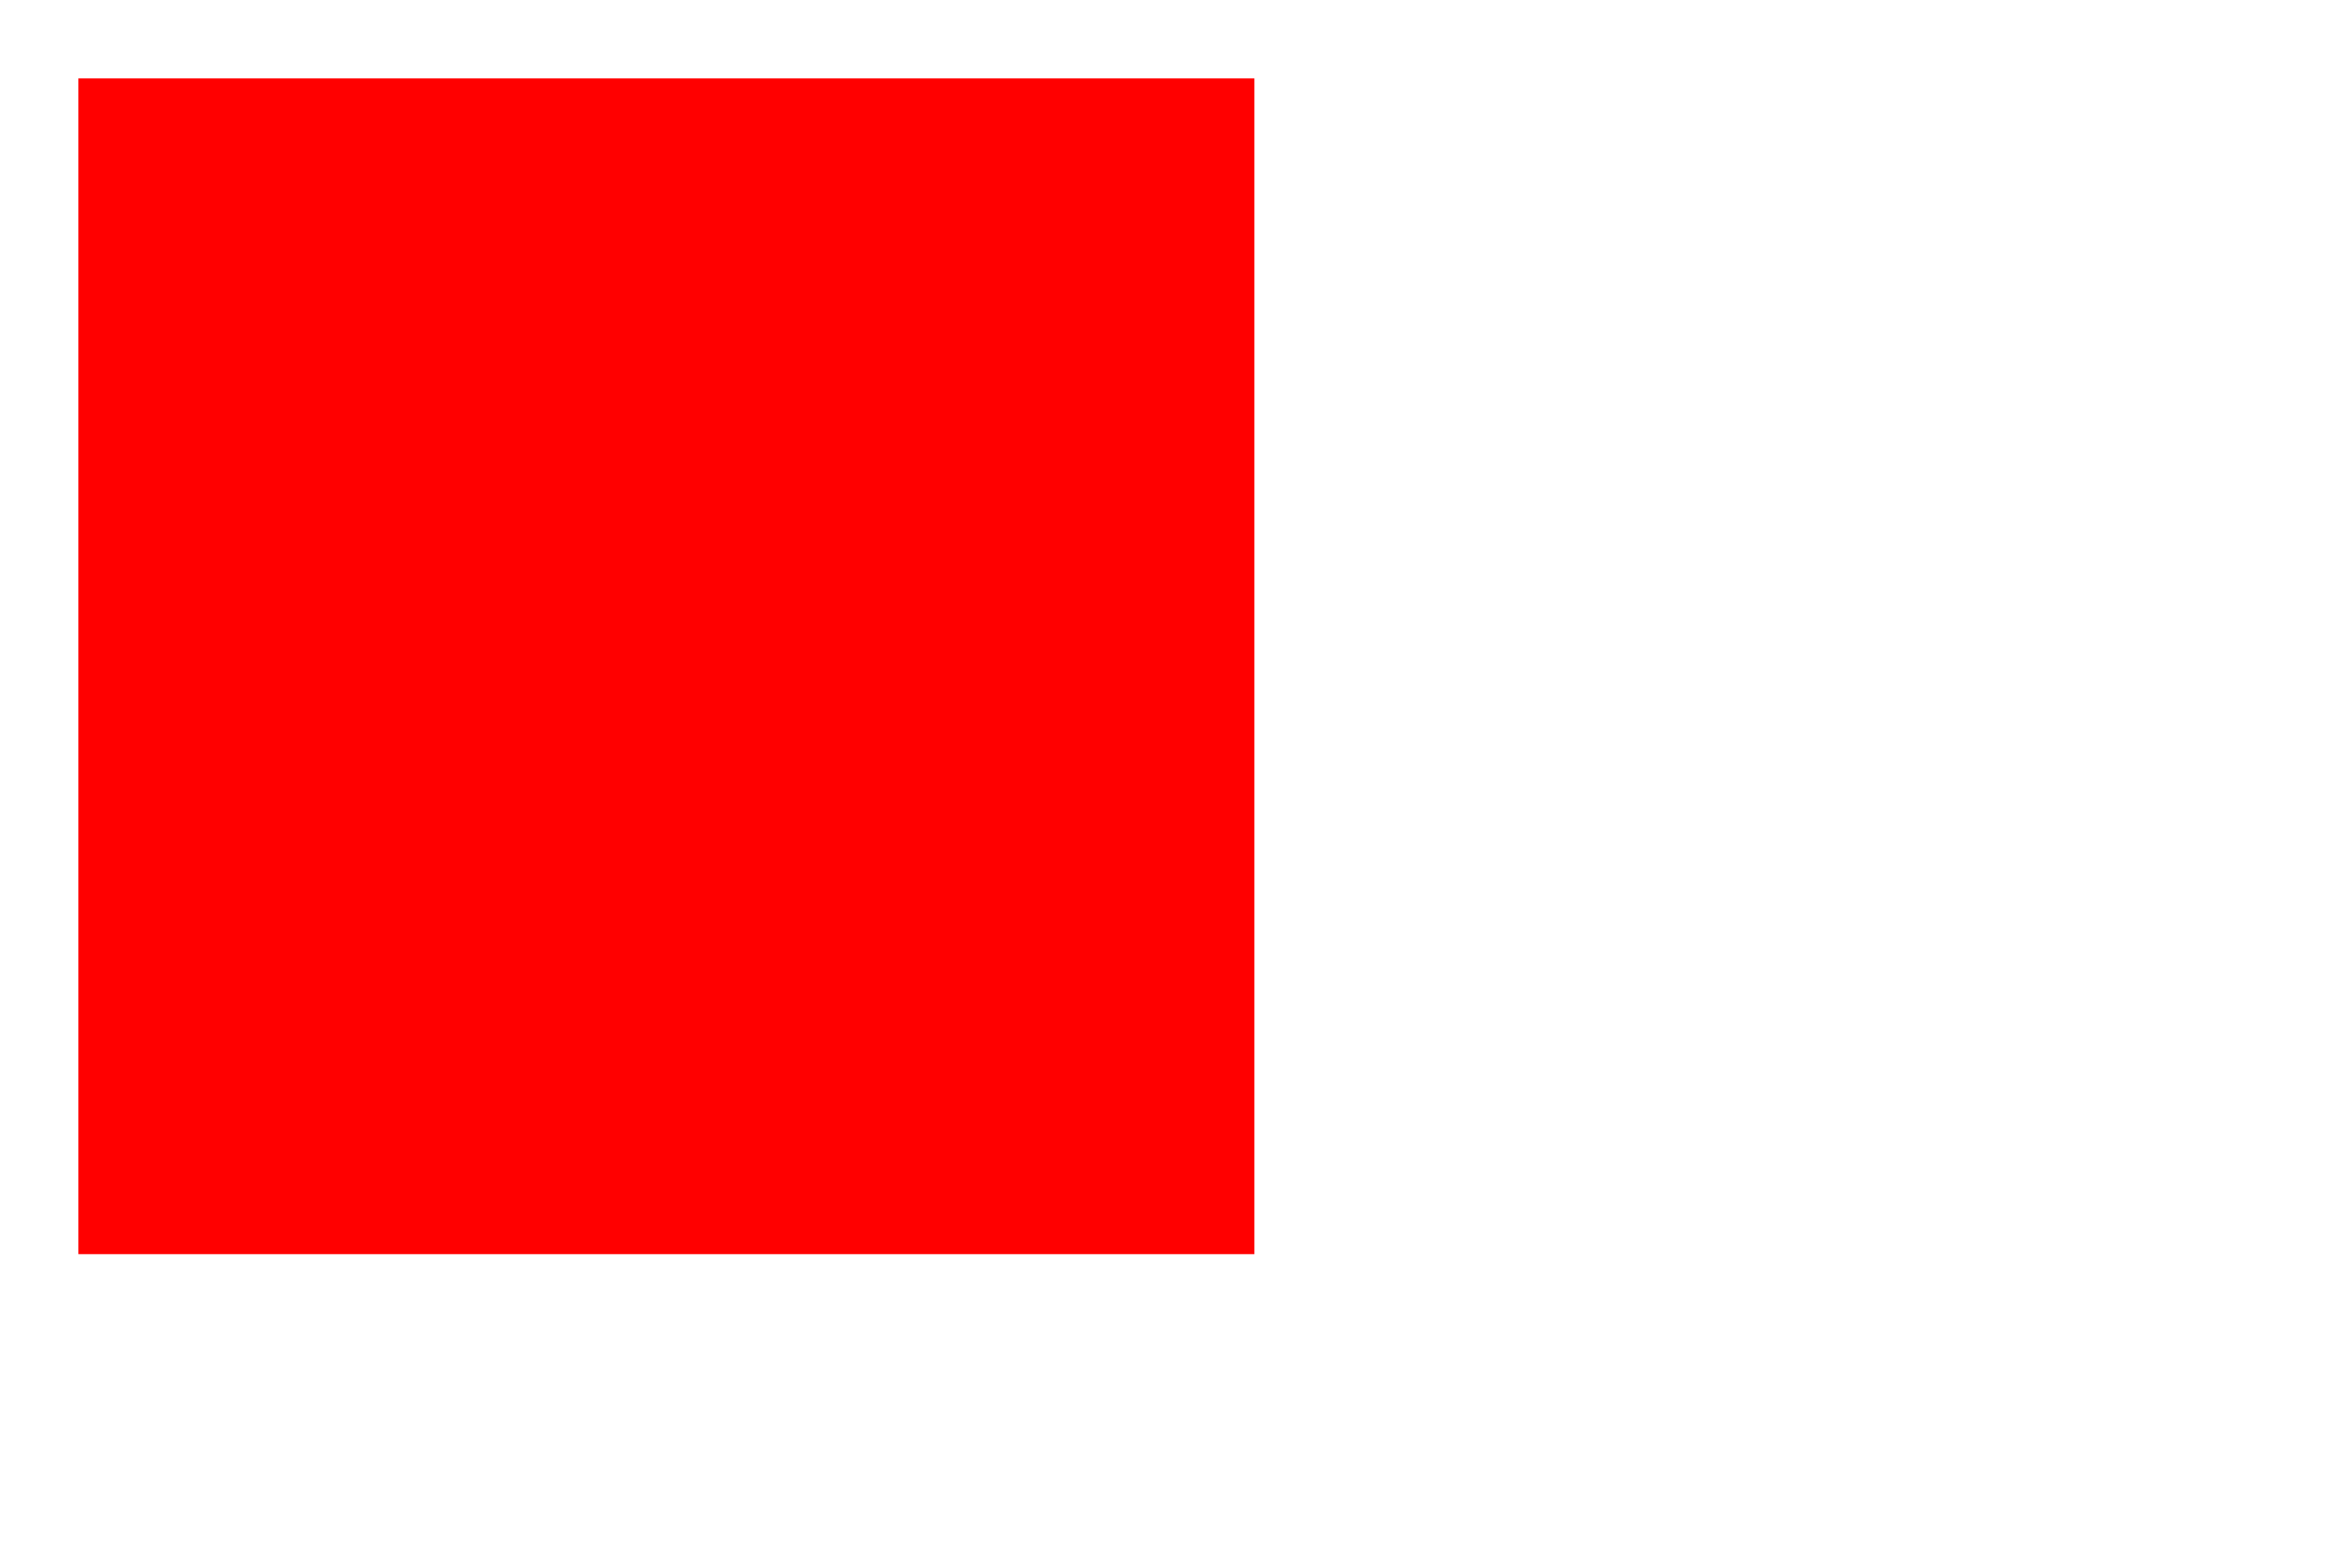
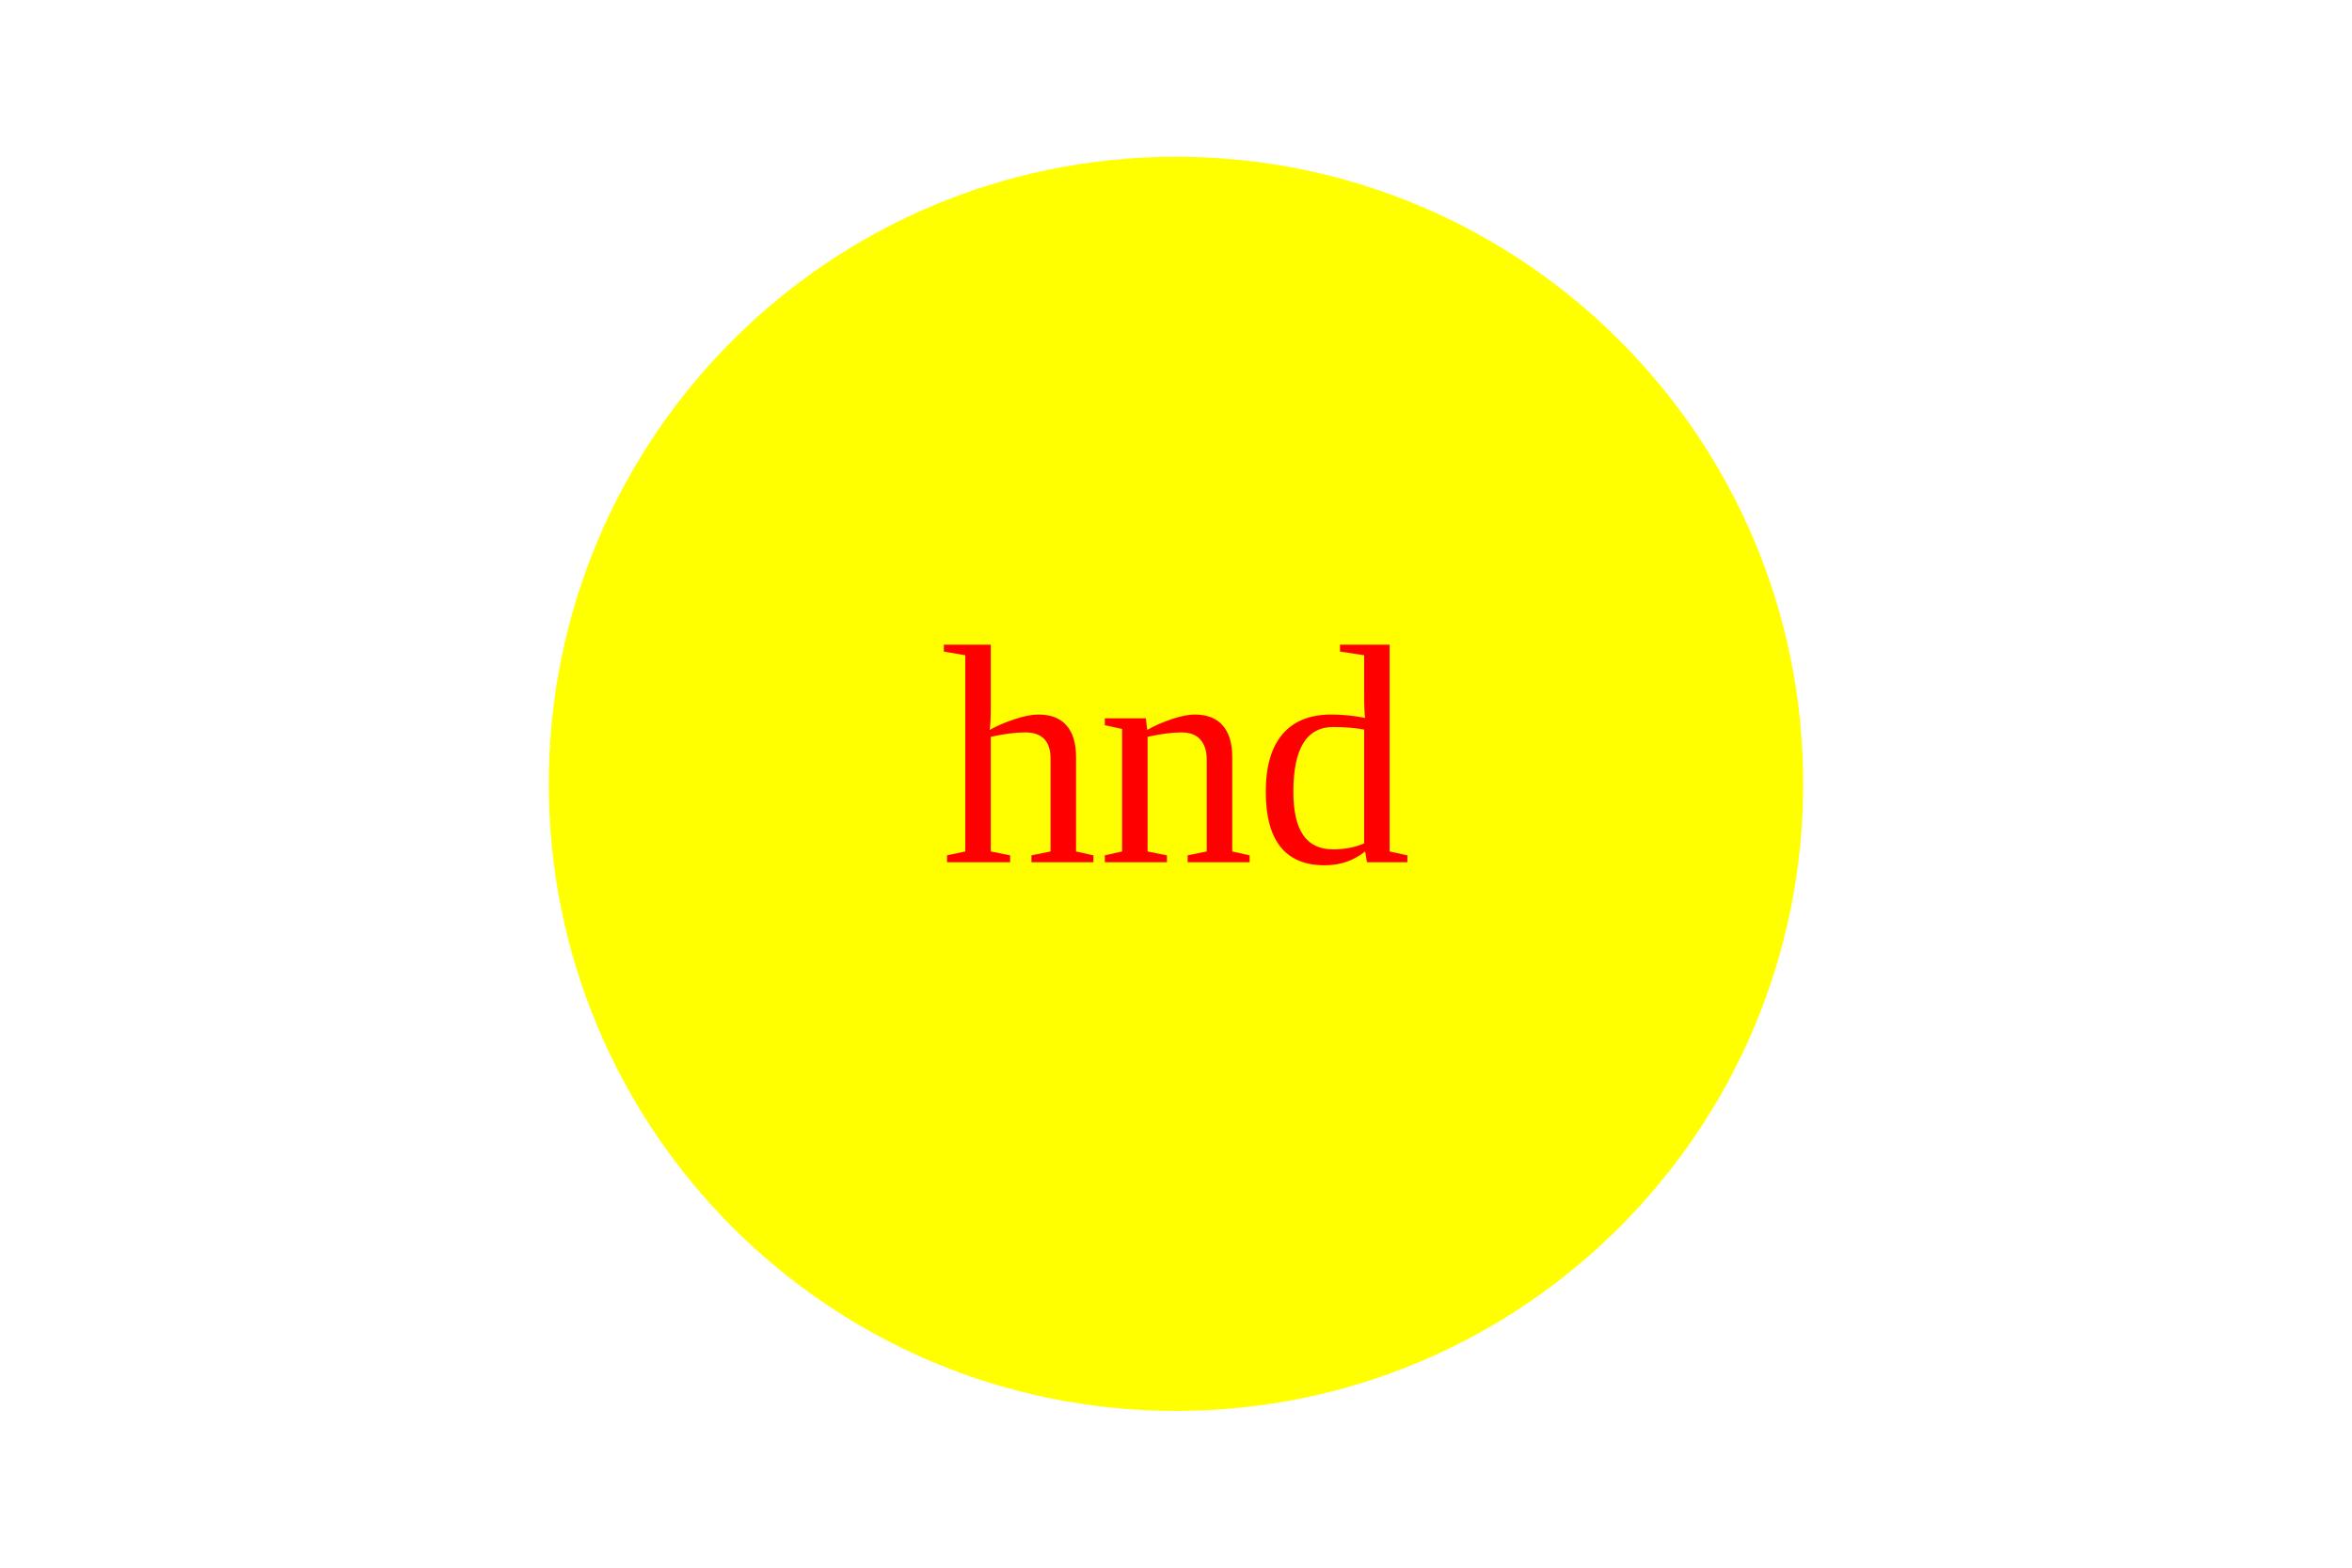
<svg xmlns="http://www.w3.org/2000/svg" version="1.1" width="300" height="200">
-   <rect x="10" y="10" width="150" height="150" fill="red" />
-   <text x="85" y="100" font-size="40" text-anchor="middle" fill="red" />
+   <circle cx="150" cy="100" r="80" fill="yellow" />
+   <text x="150" y="110" font-size="40" text-anchor="middle" fill="red">hnd</text>
</svg>
